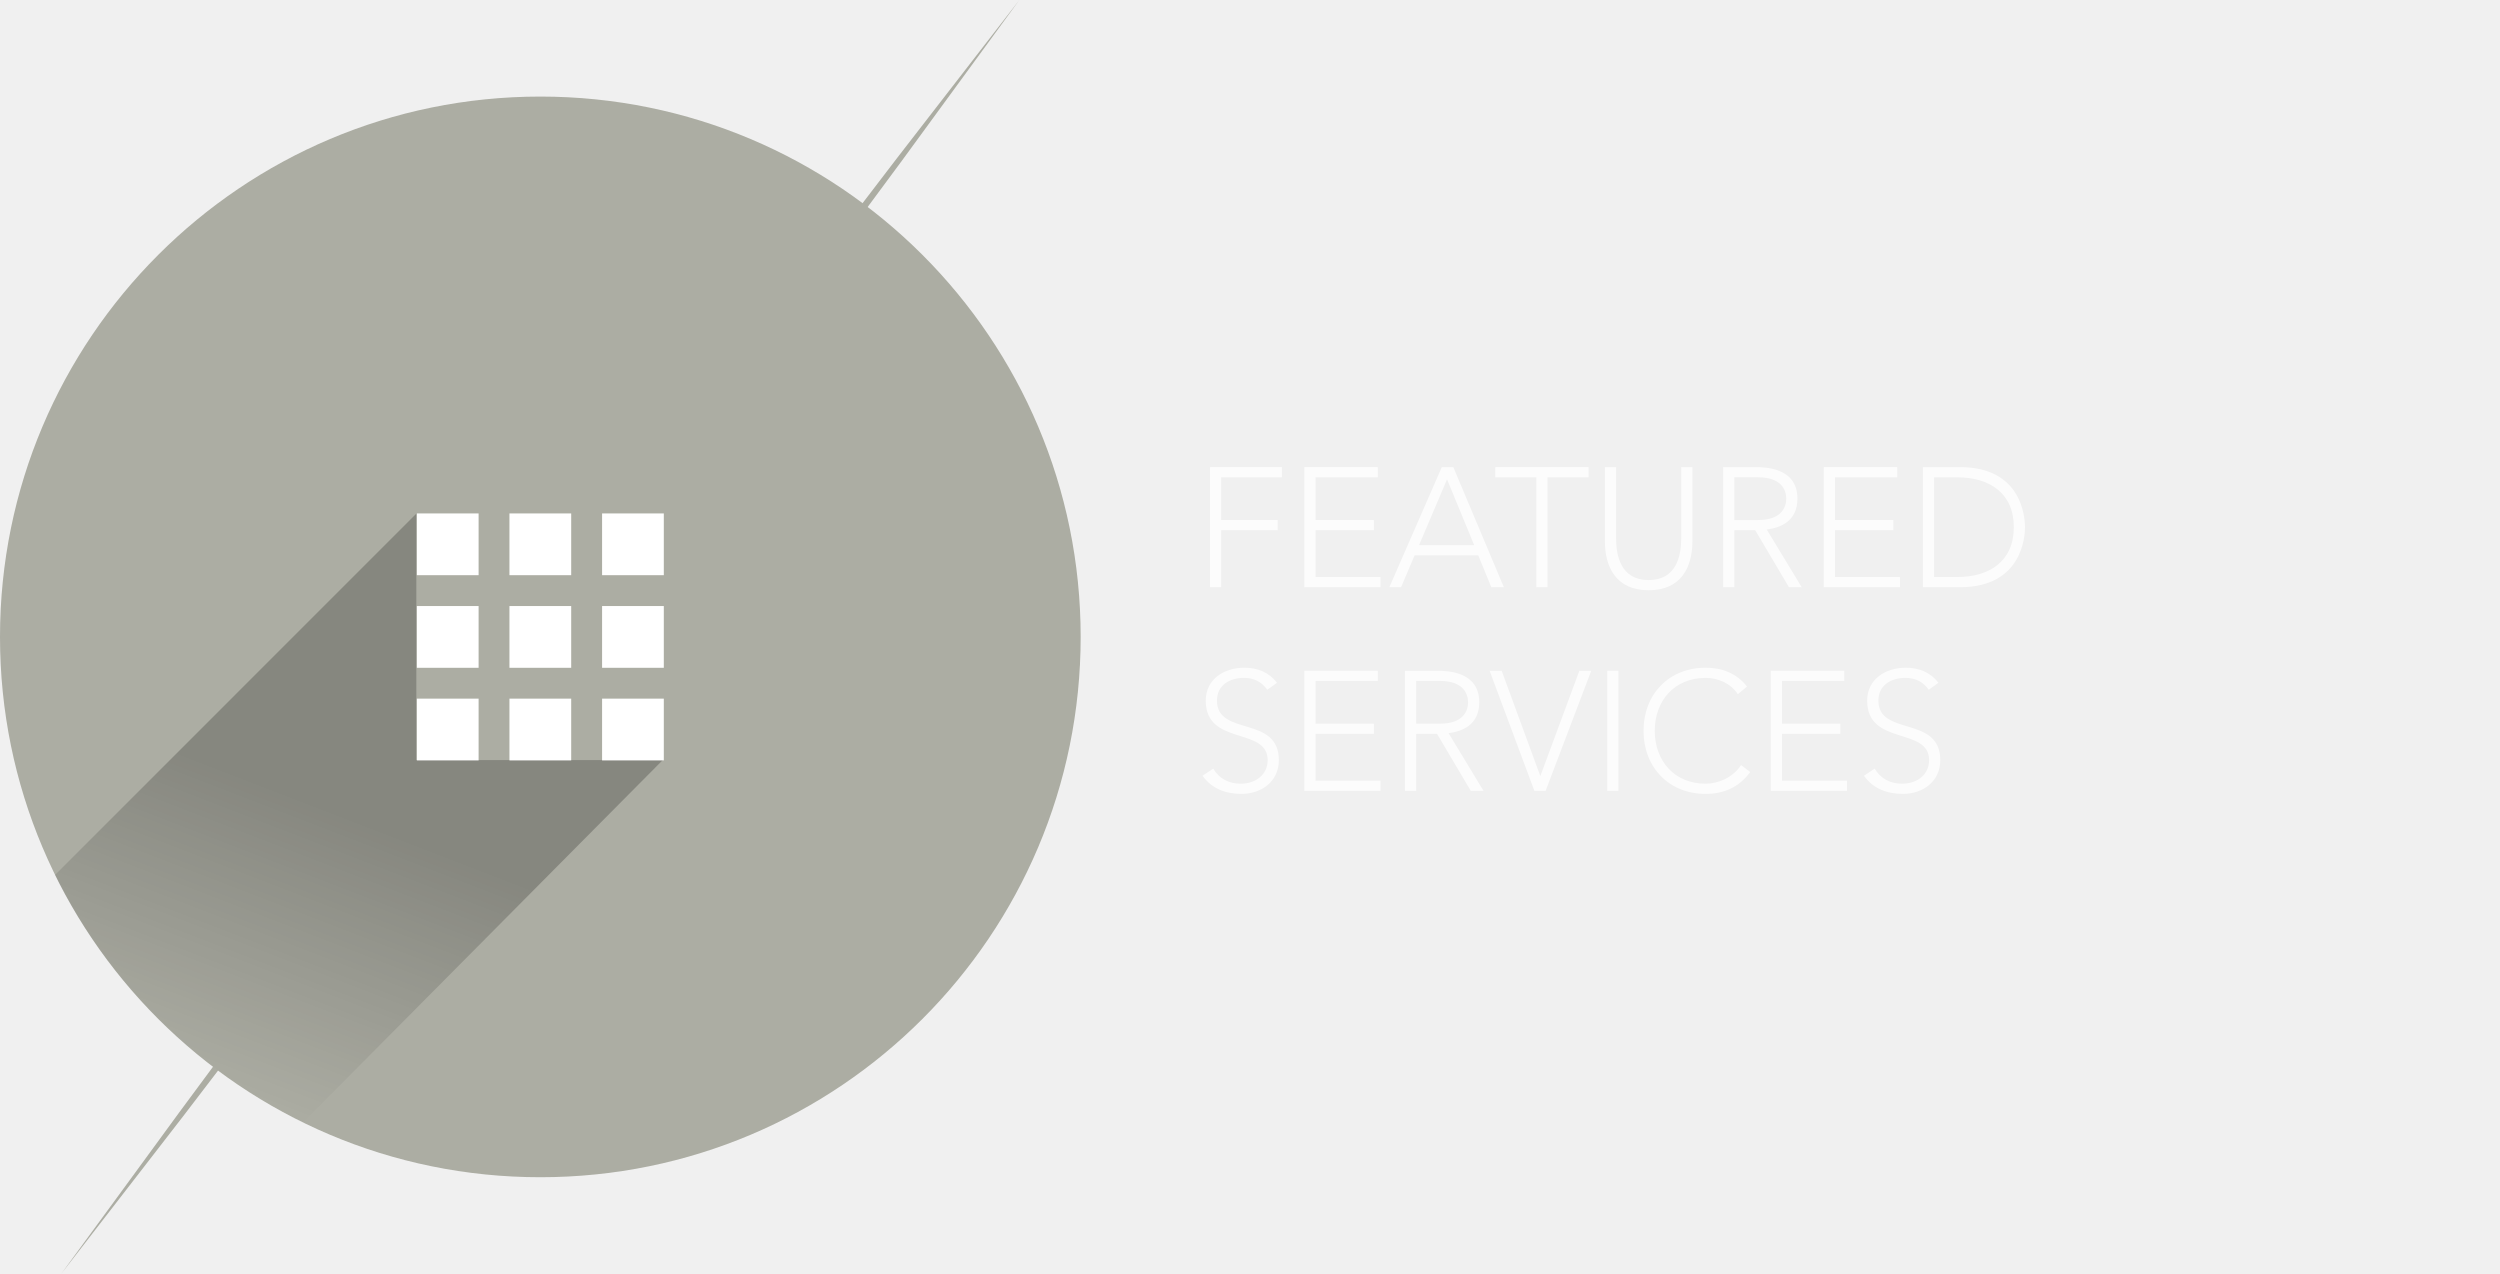
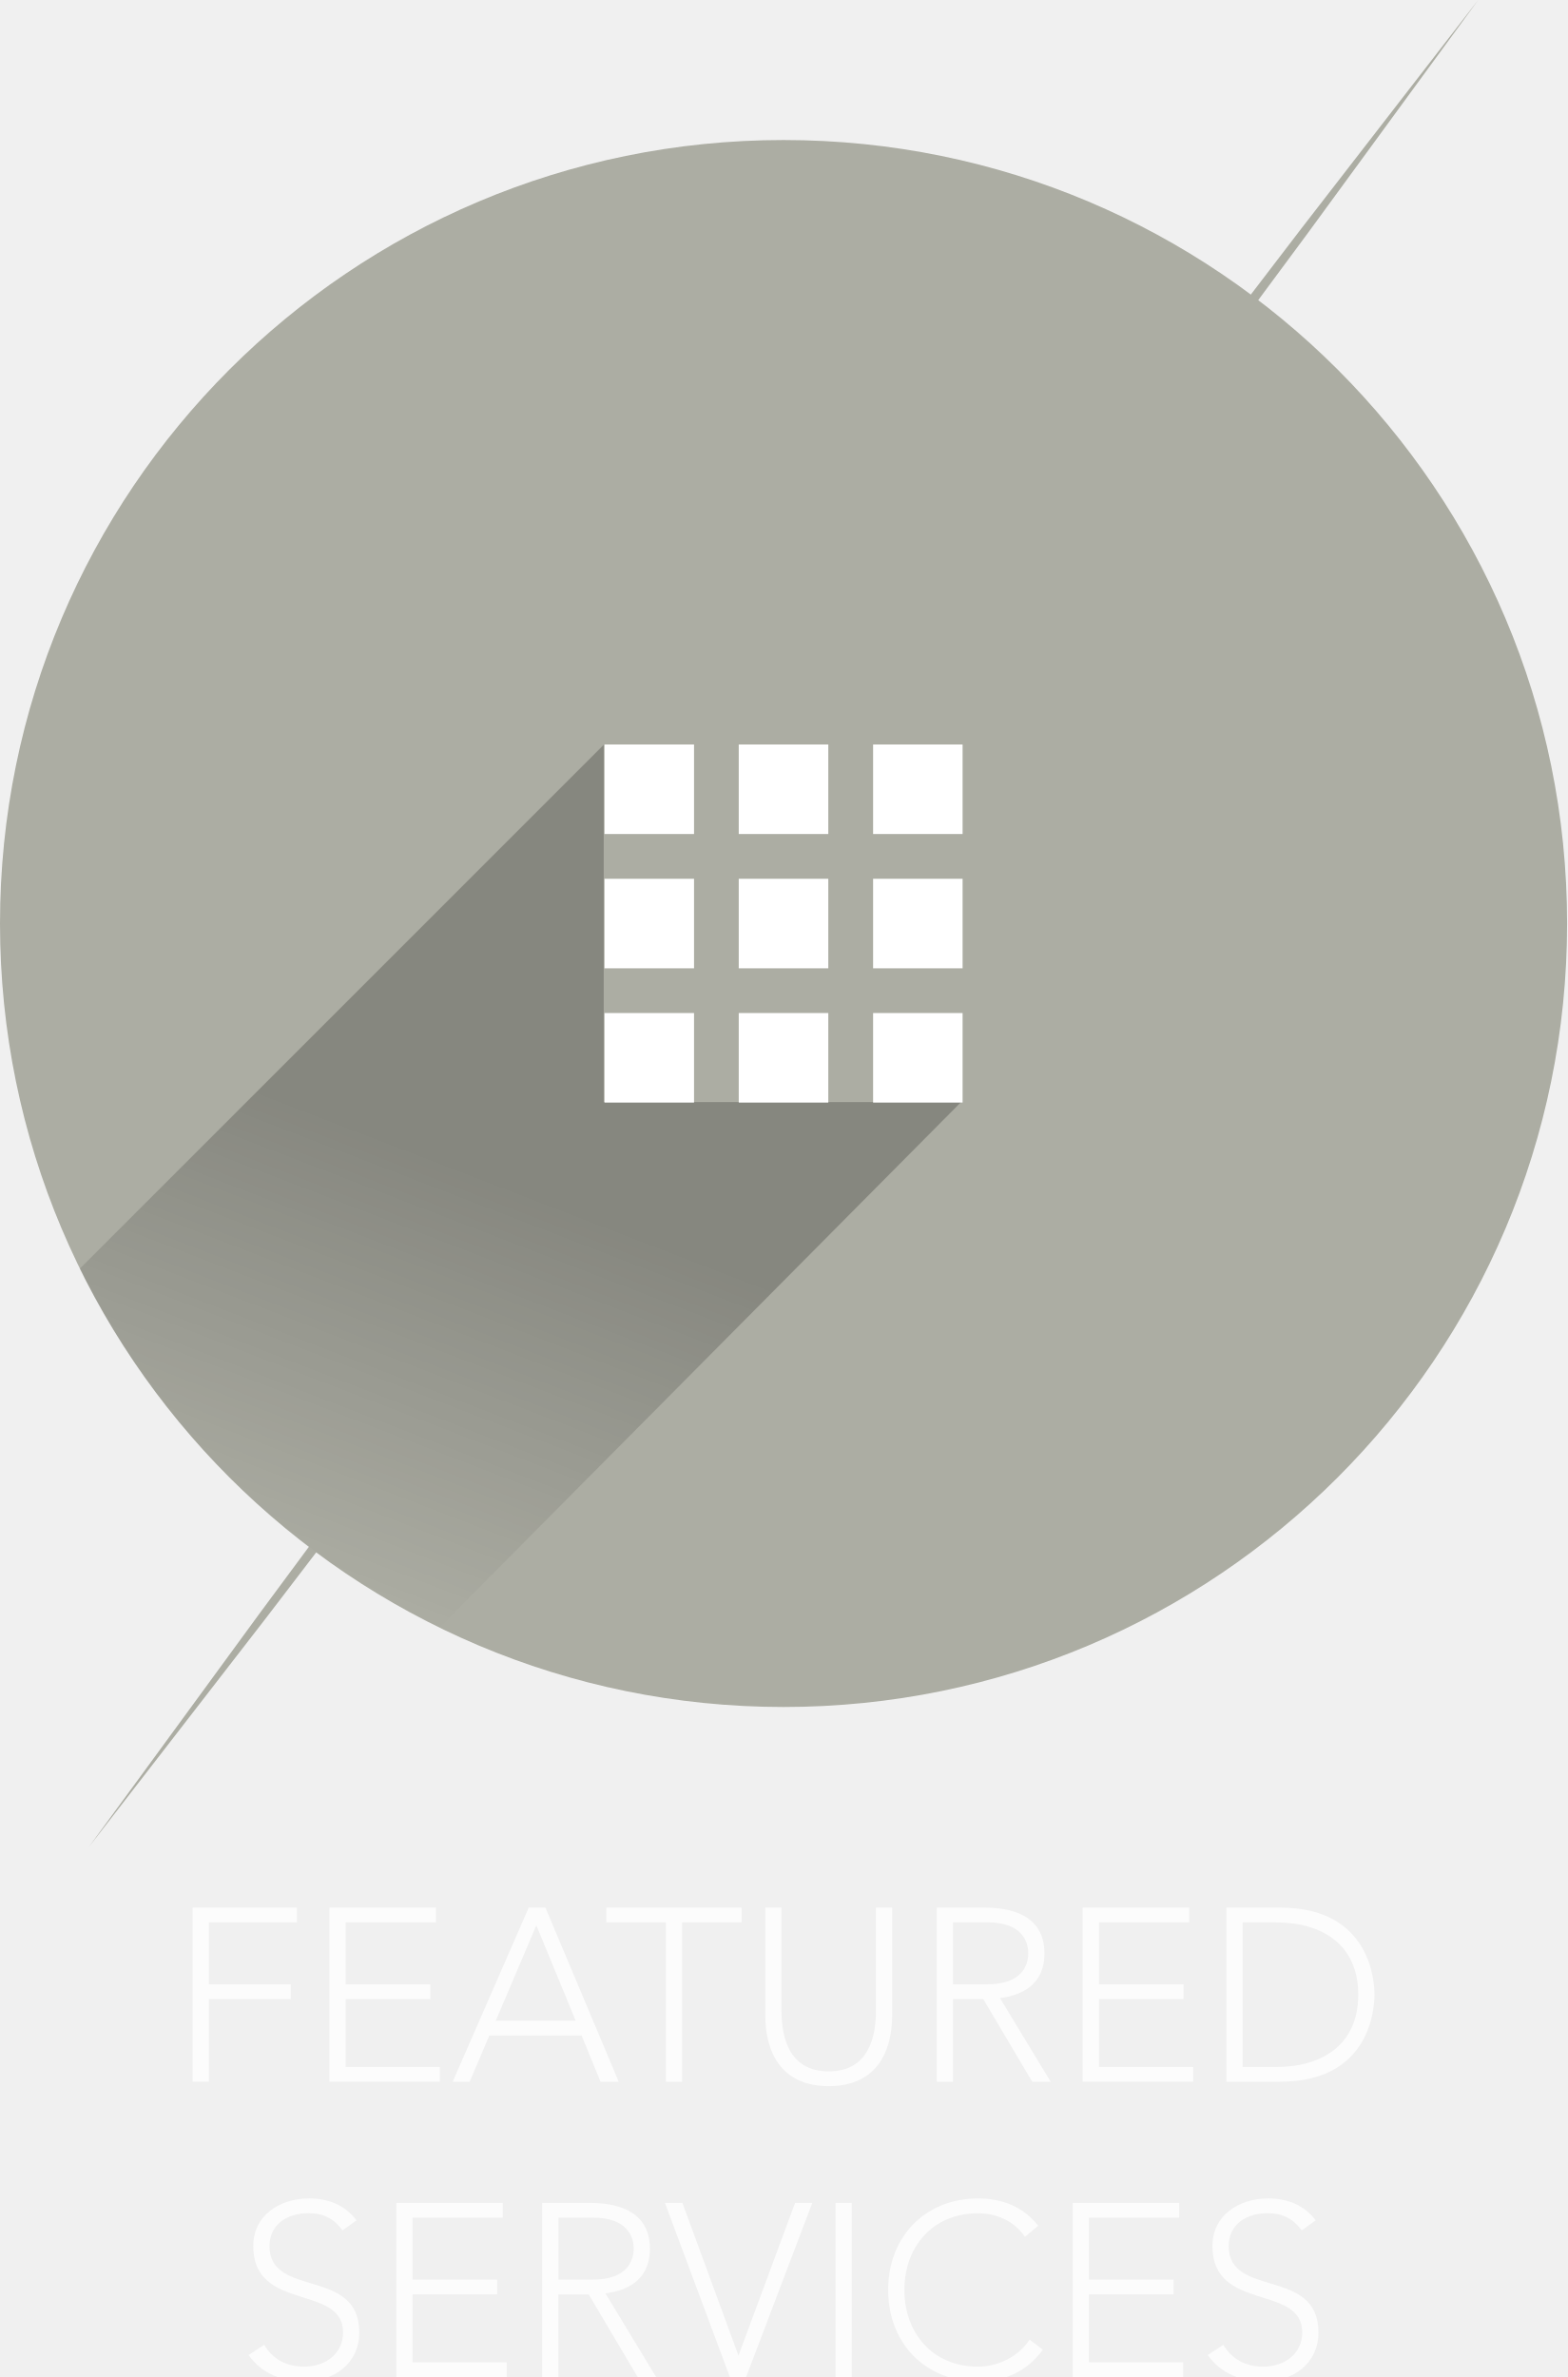
- <svg xmlns="http://www.w3.org/2000/svg" version="1.1" id="Layer_1" x="0px" y="0px" width="176.79px" height="90.08px" viewBox="0 0 176.79 90.08" xml:space="preserve">
+ <svg xmlns="http://www.w3.org/2000/svg" version="1.1" id="Layer_1" x="0px" y="0px" width="76.42px" height="115.925px" viewBox="0 0 76.42 115.925" enable-background="new 0 0 76.42 115.925" xml:space="preserve">
  <g>
-     <g>
-       <polygon class="shape" fill="#ACADA3" points="4.331,90.078 12.646,78.703 21.027,67.376 37.892,44.802 54.904,22.336 63.461,11.144 72.085,0                  63.771,11.376 55.39,22.703 38.524,45.276 21.511,67.741 12.954,78.934  " />
-       <circle class="shape" fill="#ACADA3" cx="38.21" cy="45.039" r="38.21" />
+     <g class="letters" opacity="0.8">
+       <path fill="#FFFFFF" d="M9.394,93.033h5.086v0.72h-4.295v3.021h3.994v0.72h-3.994v4.03H9.394V93.033z" />
+       <path fill="#FFFFFF" d="M16.065,93.033h5.193v0.72h-4.402v3.021h4.127v0.72h-4.127v3.312h4.594v0.719h-5.385V93.033z" />
+       <path fill="#FFFFFF" d="M25.784,93.033h0.814l3.574,8.491h-0.887l-0.924-2.256h-4.498l-0.959,2.256h-0.828L25.784,93.033z              M26.155,93.896l-1.979,4.653h3.898L26.155,93.896z" />
+       <path fill="#FFFFFF" d="M32.47,93.753h-2.902v-0.72h6.596v0.72h-2.901v7.771h-0.791L32.47,93.753L32.47,93.753z" />
+       <path fill="#FFFFFF" d="M43.507,98.274c0,1.811-0.779,3.466-3.094,3.466c-2.315,0-3.094-1.655-3.094-3.466v-5.241h0.791v5.036             c0,1.212,0.323,2.951,2.303,2.951c1.979,0,2.303-1.739,2.303-2.951v-5.036h0.791V98.274z" />
+       <path fill="#FFFFFF" d="M45.683,93.033h2.23c0.672,0,3.021,0,3.021,2.229c0,1.619-1.233,2.063-2.17,2.184l2.472,4.078h-0.9             l-2.387-4.03h-1.476v4.03h-0.791L45.683,93.033L45.683,93.033z M46.474,96.774h1.68c1.666,0,1.99-0.924,1.99-1.512             s-0.324-1.511-1.99-1.511h-1.68V96.774z" />
+       <path fill="#FFFFFF" d="M52.798,93.033h5.193v0.72h-4.4v3.021h4.125v0.72h-4.125v3.312h4.594v0.719h-5.387V93.033z" />
+       <path fill="#FFFFFF" d="M59.806,93.033h2.627c4.414,0,4.594,3.622,4.594,4.245s-0.18,4.246-4.594,4.246h-2.627V93.033z              M60.597,100.806h1.633c2.254,0,4.006-1.092,4.006-3.527c0-2.435-1.752-3.524-4.006-3.524h-1.633V100.806z" />
+       <path fill="#FFFFFF" d="M12.881,114.354c0.418,0.707,1.104,1.066,1.941,1.066c1.068,0,1.908-0.646,1.908-1.667             c0-2.375-4.379-0.983-4.379-4.21c0-1.511,1.297-2.326,2.723-2.326c0.925,0,1.74,0.312,2.313,1.067l-0.684,0.491             c-0.395-0.553-0.922-0.84-1.654-0.84c-1.02,0-1.906,0.527-1.906,1.606c0,2.556,4.377,1.021,4.377,4.21             c0,1.535-1.261,2.387-2.639,2.387c-1.115,0-2.1-0.358-2.758-1.283L12.881,114.354z" />
+       <path fill="#FFFFFF" d="M19.325,107.435h5.193v0.719h-4.402v3.022h4.127v0.72h-4.127v3.311h4.594v0.72h-5.385V107.435z" />
+       <path fill="#FFFFFF" d="M26.44,107.435h2.232c0.67,0,3.021,0,3.021,2.229c0,1.619-1.233,2.063-2.17,2.183l2.472,4.078h-0.9             l-2.387-4.029h-1.476v4.029h-0.793L26.44,107.435L26.44,107.435z M27.233,111.176h1.678c1.668,0,1.992-0.924,1.992-1.512             s-0.324-1.511-1.992-1.511h-1.678V111.176z" />
+       <path fill="#FFFFFF" d="M32.426,107.435h0.852l2.734,7.447l2.76-7.447h0.84l-3.227,8.49h-0.793L32.426,107.435z" />
+       <path fill="#FFFFFF" d="M40.743,107.435h0.791v8.49h-0.791V107.435z" />
+       <path fill="#FFFFFF" d="M50.854,114.594c-0.803,1.104-1.906,1.548-3.154,1.548c-2.59,0-4.389-1.871-4.389-4.463             c0-2.59,1.799-4.461,4.389-4.461c1.152,0,2.184,0.385,2.928,1.331l-0.648,0.54c-0.525-0.792-1.428-1.15-2.277-1.15             c-2.221,0-3.6,1.631-3.6,3.74c0,2.111,1.379,3.742,3.6,3.742c0.852,0,1.906-0.406,2.508-1.318L50.854,114.594z" />
+       <path fill="#FFFFFF" d="M52.31,107.435h5.193v0.719h-4.4v3.022h4.125v0.72h-4.125v3.311h4.594v0.72H52.31V107.435L52.31,107.435z" />
+       <path fill="#FFFFFF" d="M59.655,114.354c0.418,0.707,1.104,1.066,1.941,1.066c1.068,0,1.908-0.646,1.908-1.667             c0-2.375-4.379-0.983-4.379-4.21c0-1.511,1.297-2.326,2.723-2.326c0.924,0,1.74,0.312,2.314,1.067l-0.686,0.491             c-0.395-0.553-0.922-0.84-1.654-0.84c-1.02,0-1.904,0.527-1.904,1.606c0,2.556,4.377,1.021,4.377,4.21             c0,1.535-1.26,2.387-2.641,2.387c-1.113,0-2.1-0.358-2.758-1.283L59.655,114.354z" />
    </g>
-     <g class="letters" opacity="0.8">
-       <g>
-         <path fill="#ffffff" d="M85.567,33.033h5.086v0.72h-4.295v3.022h3.994v0.719h-3.994v4.03h-0.791V33.033z" />
-         <path fill="#ffffff" d="M92.239,33.033h5.193v0.72H93.03v3.022h4.127v0.719H93.03v3.311h4.594v0.72h-5.385V33.033z" />
-         <path fill="#ffffff" d="M101.958,33.033h0.814l3.574,8.491h-0.887l-0.924-2.255h-4.498l-0.959,2.255H98.25L101.958,33.033z                      M102.329,33.896l-1.979,4.653h3.898L102.329,33.896z" />
-         <path fill="#ffffff" d="M108.643,33.753h-2.902v-0.72h6.596v0.72h-2.902v7.771h-0.791V33.753z" />
-         <path fill="#ffffff" d="M119.68,38.274c0,1.811-0.779,3.466-3.094,3.466s-3.094-1.655-3.094-3.466v-5.241h0.791v5.037                     c0,1.211,0.324,2.95,2.303,2.95s2.303-1.739,2.303-2.95v-5.037h0.791V38.274z" />
-         <path fill="#ffffff" d="M121.856,33.033h2.23c0.672,0,3.021,0,3.021,2.23c0,1.619-1.234,2.063-2.17,2.183l2.471,4.078h-0.9                     l-2.387-4.03h-1.475v4.03h-0.791V33.033z M122.647,36.775h1.68c1.666,0,1.99-0.924,1.99-1.512s-0.324-1.511-1.99-1.511h-1.68                     V36.775z" />
-         <path fill="#ffffff" d="M128.971,33.033h5.193v0.72h-4.4v3.022h4.125v0.719h-4.125v3.311h4.594v0.72h-5.387V33.033z" />
-         <path fill="#ffffff" d="M135.979,33.033h2.627c4.414,0,4.594,3.622,4.594,4.245c0,0.624-0.18,4.246-4.594,4.246h-2.627V33.033z                      M136.77,40.805h1.633c2.254,0,4.006-1.091,4.006-3.526c0-2.435-1.752-3.525-4.006-3.525h-1.633V40.805z" />
-         <path fill="#ffffff" d="M85.795,54.354c0.418,0.708,1.104,1.067,1.941,1.067c1.068,0,1.908-0.647,1.908-1.667                     c0-2.375-4.379-0.983-4.379-4.21c0-1.511,1.297-2.326,2.723-2.326c0.924,0,1.74,0.312,2.314,1.067l-0.684,0.491                     c-0.395-0.552-0.922-0.839-1.654-0.839c-1.02,0-1.906,0.527-1.906,1.606c0,2.555,4.377,1.02,4.377,4.21                     c0,1.535-1.26,2.387-2.639,2.387c-1.115,0-2.1-0.359-2.758-1.283L85.795,54.354z" />
-         <path fill="#ffffff" d="M92.239,47.434h5.193v0.72H93.03v3.022h4.127v0.719H93.03v3.311h4.594v0.72h-5.385V47.434z" />
-         <path fill="#ffffff" d="M99.354,47.434h2.232c0.67,0,3.021,0,3.021,2.23c0,1.619-1.234,2.063-2.17,2.183l2.471,4.078h-0.9                     l-2.387-4.03h-1.475v4.03h-0.793V47.434z M100.147,51.176h1.678c1.668,0,1.992-0.924,1.992-1.512s-0.324-1.511-1.992-1.511h-1.678                     V51.176z" />
-         <path fill="#ffffff" d="M105.34,47.434h0.852l2.734,7.448l2.76-7.448h0.84l-3.227,8.491h-0.793L105.34,47.434z" />
-         <path fill="#ffffff" d="M113.657,47.434h0.791v8.491h-0.791V47.434z" />
-         <path fill="#ffffff" d="M123.768,54.594c-0.803,1.104-1.906,1.547-3.154,1.547c-2.59,0-4.389-1.871-4.389-4.462                     c0-2.59,1.799-4.461,4.389-4.461c1.152,0,2.184,0.384,2.928,1.331l-0.648,0.54c-0.527-0.792-1.428-1.151-2.279-1.151                     c-2.219,0-3.598,1.631-3.598,3.741c0,2.111,1.379,3.742,3.598,3.742c0.852,0,1.908-0.407,2.508-1.319L123.768,54.594z" />
-         <path fill="#ffffff" d="M125.223,47.434h5.193v0.72h-4.4v3.022h4.125v0.719h-4.125v3.311h4.594v0.72h-5.387V47.434z" />
-         <path fill="#ffffff" d="M132.569,54.354c0.418,0.708,1.104,1.067,1.941,1.067c1.068,0,1.908-0.647,1.908-1.667                     c0-2.375-4.379-0.983-4.379-4.21c0-1.511,1.297-2.326,2.723-2.326c0.924,0,1.74,0.312,2.314,1.067l-0.684,0.491                     c-0.395-0.552-0.922-0.839-1.654-0.839c-1.02,0-1.906,0.527-1.906,1.606c0,2.555,4.377,1.02,4.377,4.21                     c0,1.535-1.26,2.387-2.639,2.387c-1.115,0-2.1-0.359-2.758-1.283L132.569,54.354z" />
-       </g>
-     </g>
-     <linearGradient id="SVGID_1_" gradientUnits="userSpaceOnUse" x1="4.268" y1="44.694" x2="23.823" y2="35.689" gradientTransform="matrix(0.7071 -0.7071 0.7352 0.7352 -17.7776 48.6144)">
-       <stop offset="0" style="stop-color:#000000;stop-opacity:0" />
-       <stop offset="1" style="stop-color:#000000;stop-opacity:0.22" />
-     </linearGradient>
-     <path fill="url(#SVGID_1_)" d="M46.867,53.748H29.442V36.323L3.889,61.876c3.747,7.597,9.94,13.771,17.555,17.485L46.867,53.748z" />
    <g>
      <g>
-         <path fill-rule="evenodd" clip-rule="evenodd" fill="#FFFFFF" d="M29.479,40.675h4.366v-4.367h-4.366V40.675z M36.026,40.675                      h4.367v-4.367h-4.367V40.675z M42.577,36.308v4.367h4.365v-4.367H42.577z M29.479,47.224h4.366v-4.367h-4.366V47.224z                       M36.026,47.224h4.367v-4.367h-4.367V47.224z M42.577,47.224h4.365v-4.367h-4.365V47.224z M29.479,53.772h4.366v-4.367h-4.366                      V53.772z M36.026,53.772h4.367v-4.367h-4.367V53.772z M42.577,53.772h4.365v-4.367h-4.365V53.772z" />
+         <polygon class="shape" fill="#ACADA3" points="4.331,90.078 12.646,78.703 21.026,67.376 37.892,44.802 54.903,22.336 63.461,11.144 72.085,0                  63.771,11.376 55.39,22.703 38.523,45.276 21.511,67.741 12.954,78.935            " />
+         <circle class="shape" fill="#ACADA3" cx="38.21" cy="45.039" r="38.21" />
+       </g>
+       <linearGradient id="SVGID_1_" gradientUnits="userSpaceOnUse" x1="-307.133" y1="10.85" x2="-287.579" y2="19.855" gradientTransform="matrix(0.7071 -0.7071 -0.7352 -0.7352 243.2528 -130.7394)">
+         <stop offset="0" style="stop-color:#000000;stop-opacity:0" />
+         <stop offset="1" style="stop-color:#000000;stop-opacity:0.22" />
+       </linearGradient>
+       <path fill="url(#SVGID_1_)" d="M46.867,53.748H29.441V36.323L3.889,61.876c3.747,7.598,9.94,13.771,17.555,17.484L46.867,53.748z" />
+       <g>
+         <g>
+           <path fill="#FFFFFF" d="M29.479,40.675h4.366v-4.367h-4.366V40.675z M36.025,40.675h4.367v-4.367h-4.367V40.675z M42.577,36.308                     v4.367h4.364v-4.367H42.577z M29.479,47.224h4.366v-4.367h-4.366V47.224z M36.025,47.224h4.367v-4.367h-4.367V47.224z                      M42.577,47.224h4.364v-4.367h-4.364V47.224z M29.479,53.772h4.366v-4.367h-4.366V53.772z M36.025,53.772h4.367v-4.367h-4.367                     V53.772z M42.577,53.772h4.364v-4.367h-4.364V53.772z" />
+         </g>
      </g>
    </g>
  </g>
</svg>
